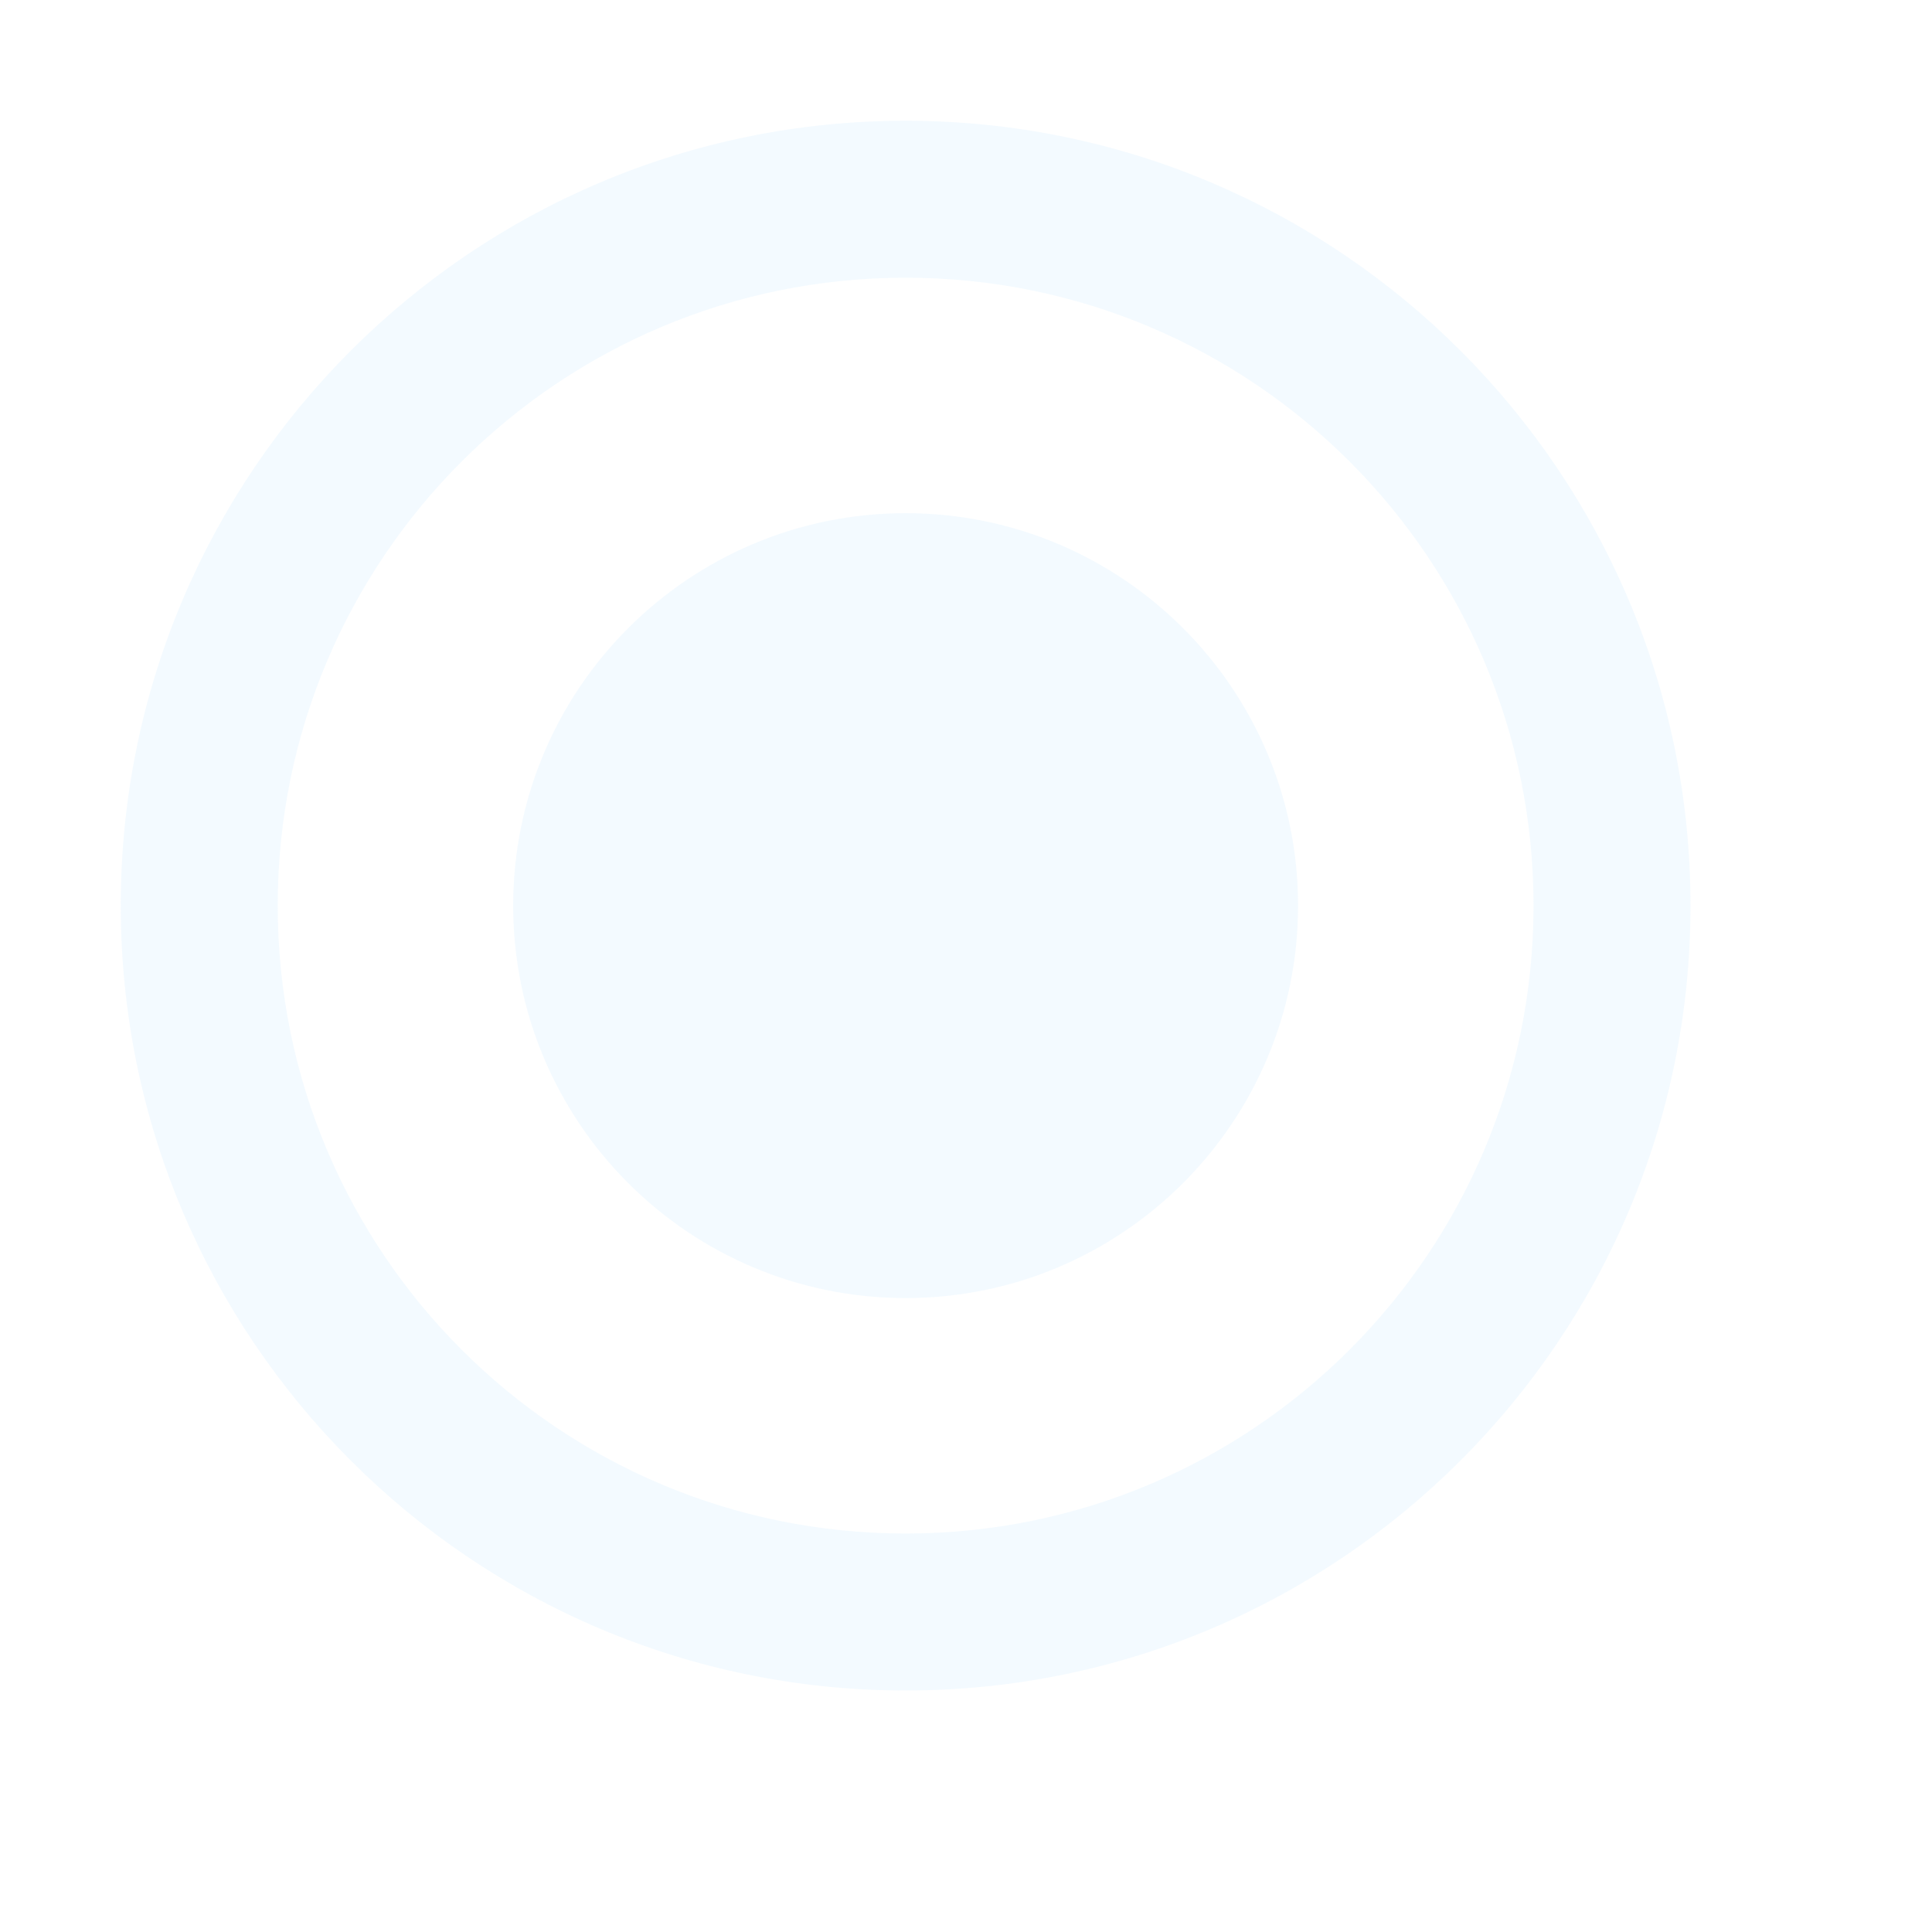
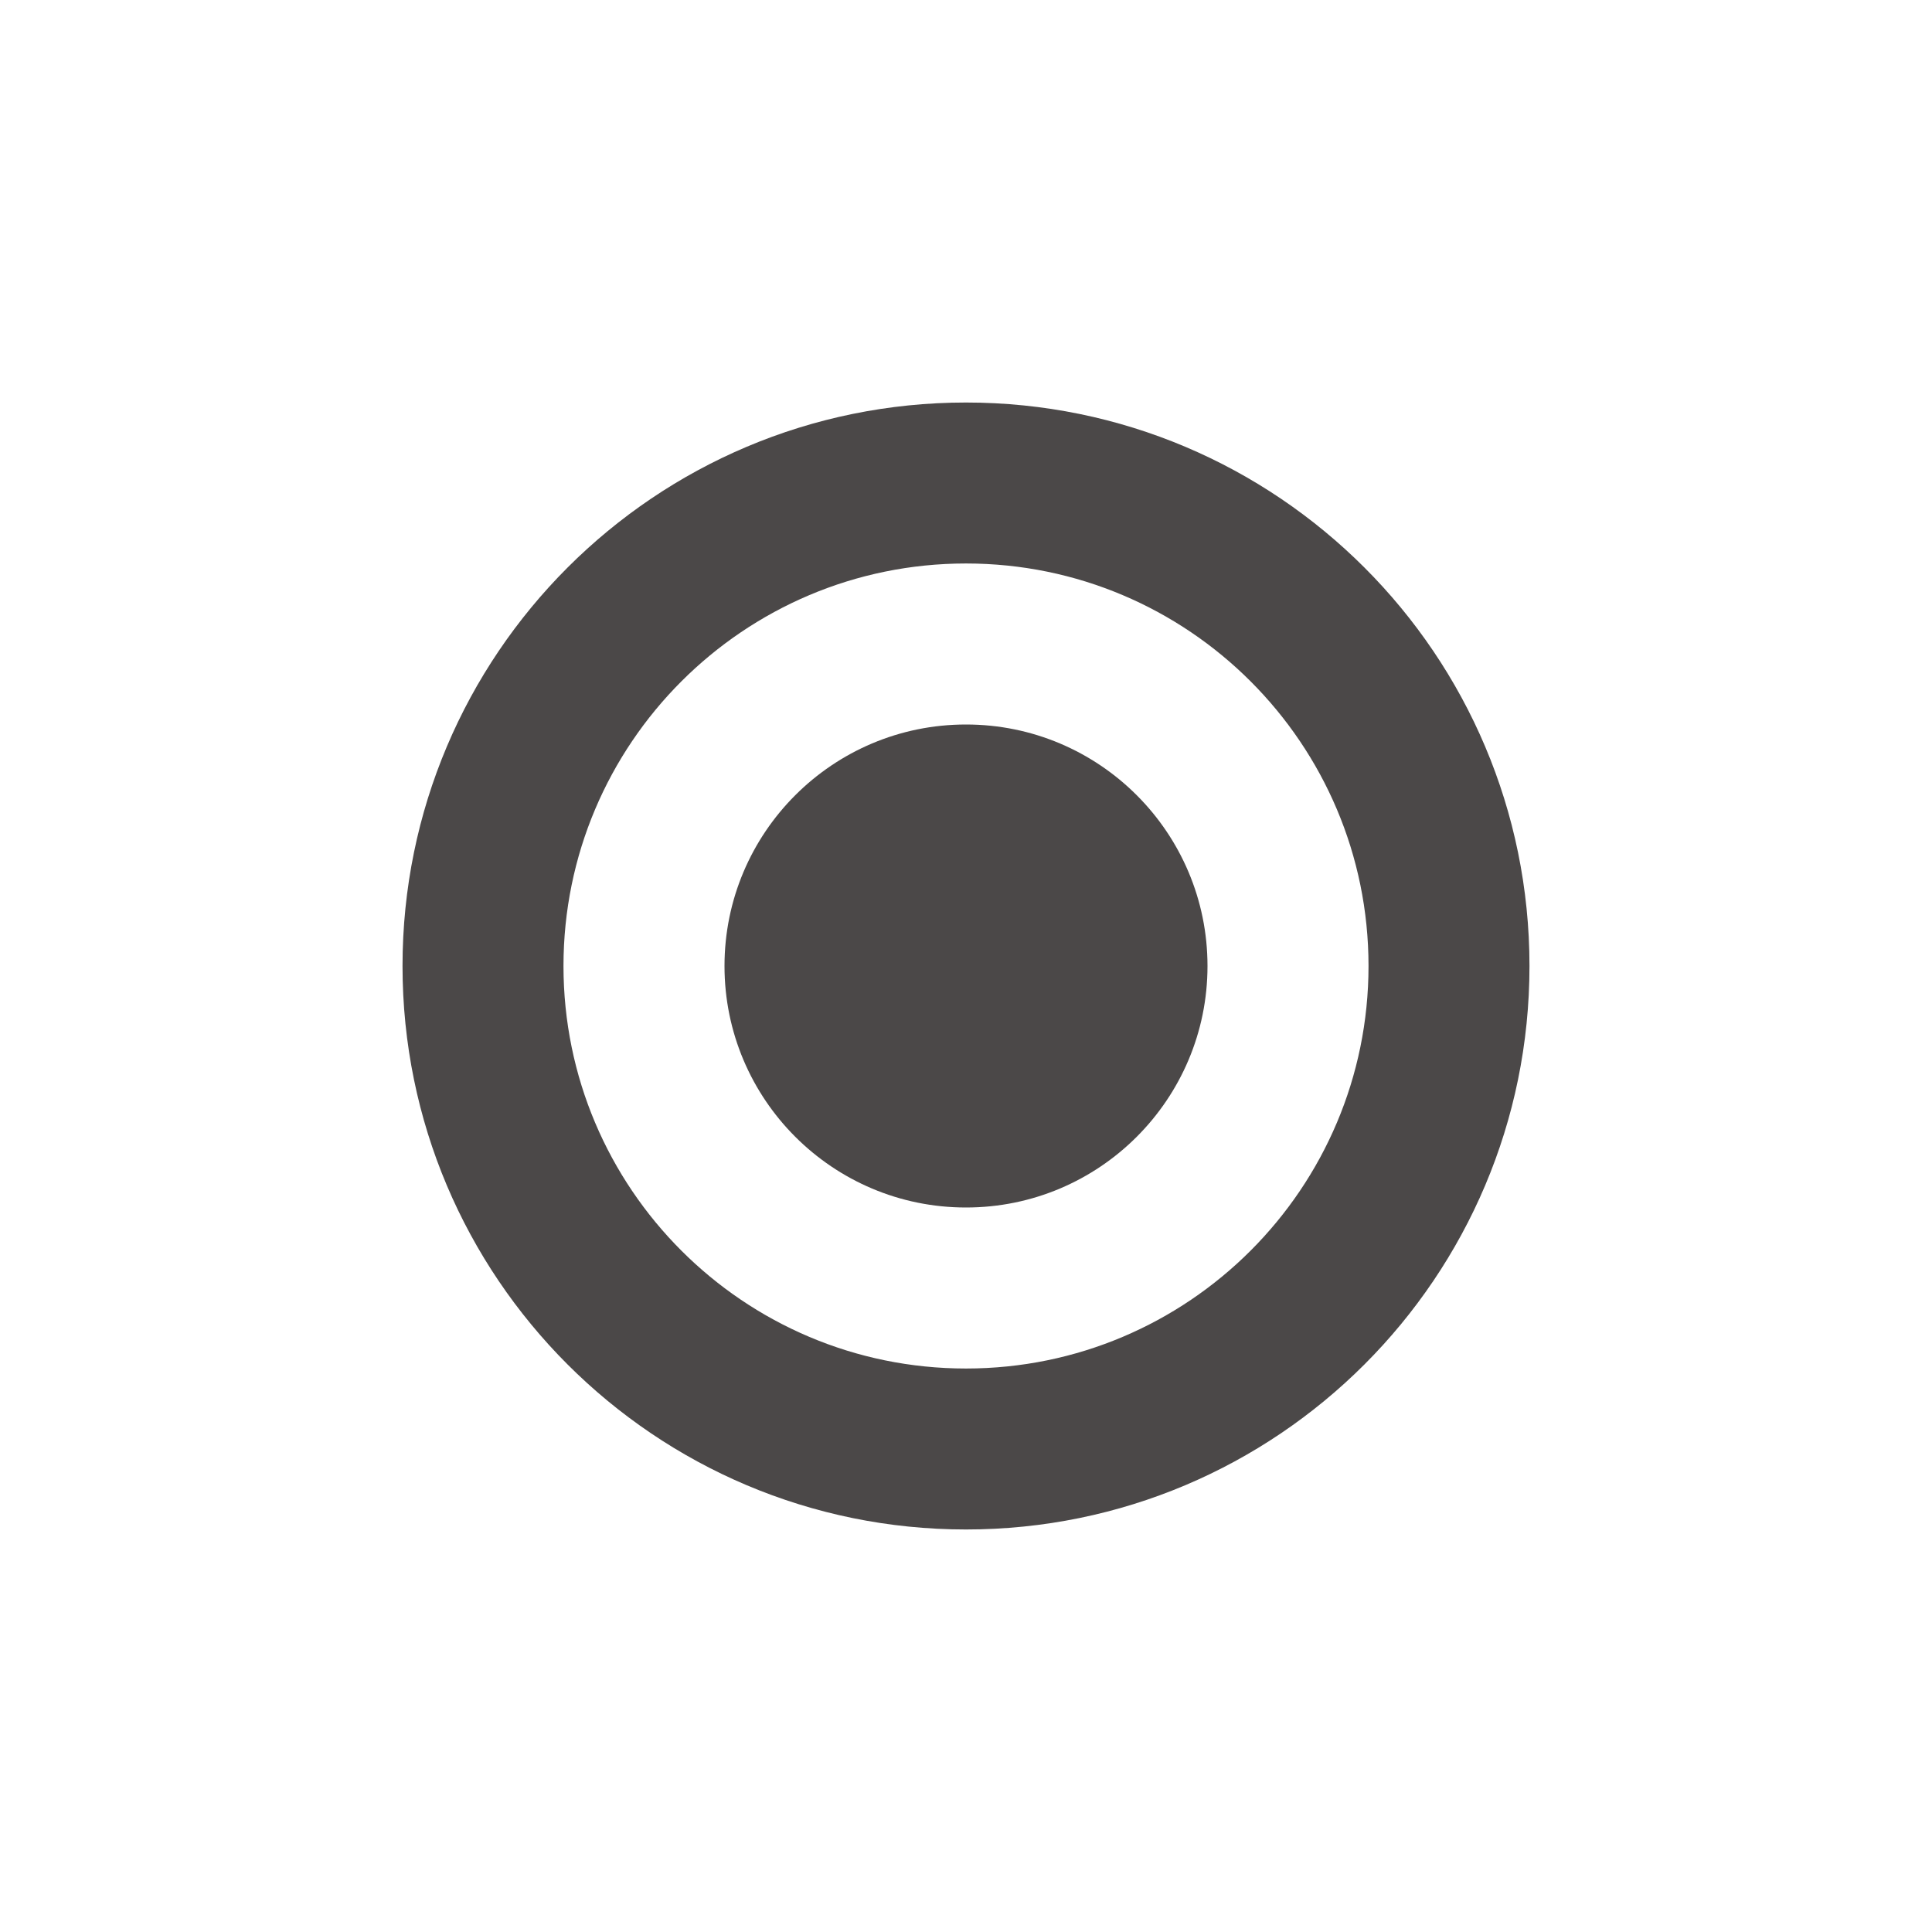
- <svg xmlns="http://www.w3.org/2000/svg" width="32" height="32" fill="none" viewBox="0 0 32 32">
-   <path fill="#F2FAFF" fill-opacity=".9" d="M15 8.5C11.412 8.5 8.5 11.412 8.5 15C8.5 18.588 11.412 21.5 15 21.5C18.588 21.5 21.5 18.588 21.5 15C21.5 11.412 18.588 8.5 15 8.5ZM15 2C7.824 2 2 7.824 2 15C2 22.176 7.824 28 15 28C22.176 28 28 22.176 28 15C28 7.824 22.176 2 15 2ZM15 25.4C9.254 25.4 4.6 20.746 4.6 15C4.6 9.254 9.254 4.6 15 4.6C20.746 4.6 25.4 9.254 25.4 15C25.4 20.746 20.746 25.4 15 25.4Z" />
+ <svg xmlns="http://www.w3.org/2000/svg" fill="none" height="32" viewBox="0 0 32 32" width="32">
+   <g fill="#4b4848">
+     <path clip-rule="evenodd" d="m16 6.667c5.155 0 9.333 4.179 9.333 9.333 0 5.155-4.179 9.333-9.333 9.333-5.155 0-9.333-4.179-9.333-9.333 0-5.155 4.179-9.333 9.333-9.333zm0 16c-3.682 0-6.667-2.985-6.667-6.667s2.985-6.667 6.667-6.667 6.667 2.985 6.667 6.667-2.985 6.667-6.667 6.667z" fill-rule="evenodd" />
+     <path d="m16 20c-2.209 0-4-1.791-4-4 0-2.209 1.791-4 4-4 2.209 0 4 1.791 4 4 0 2.209-1.791 4-4 4z" />
+   </g>
</svg>
